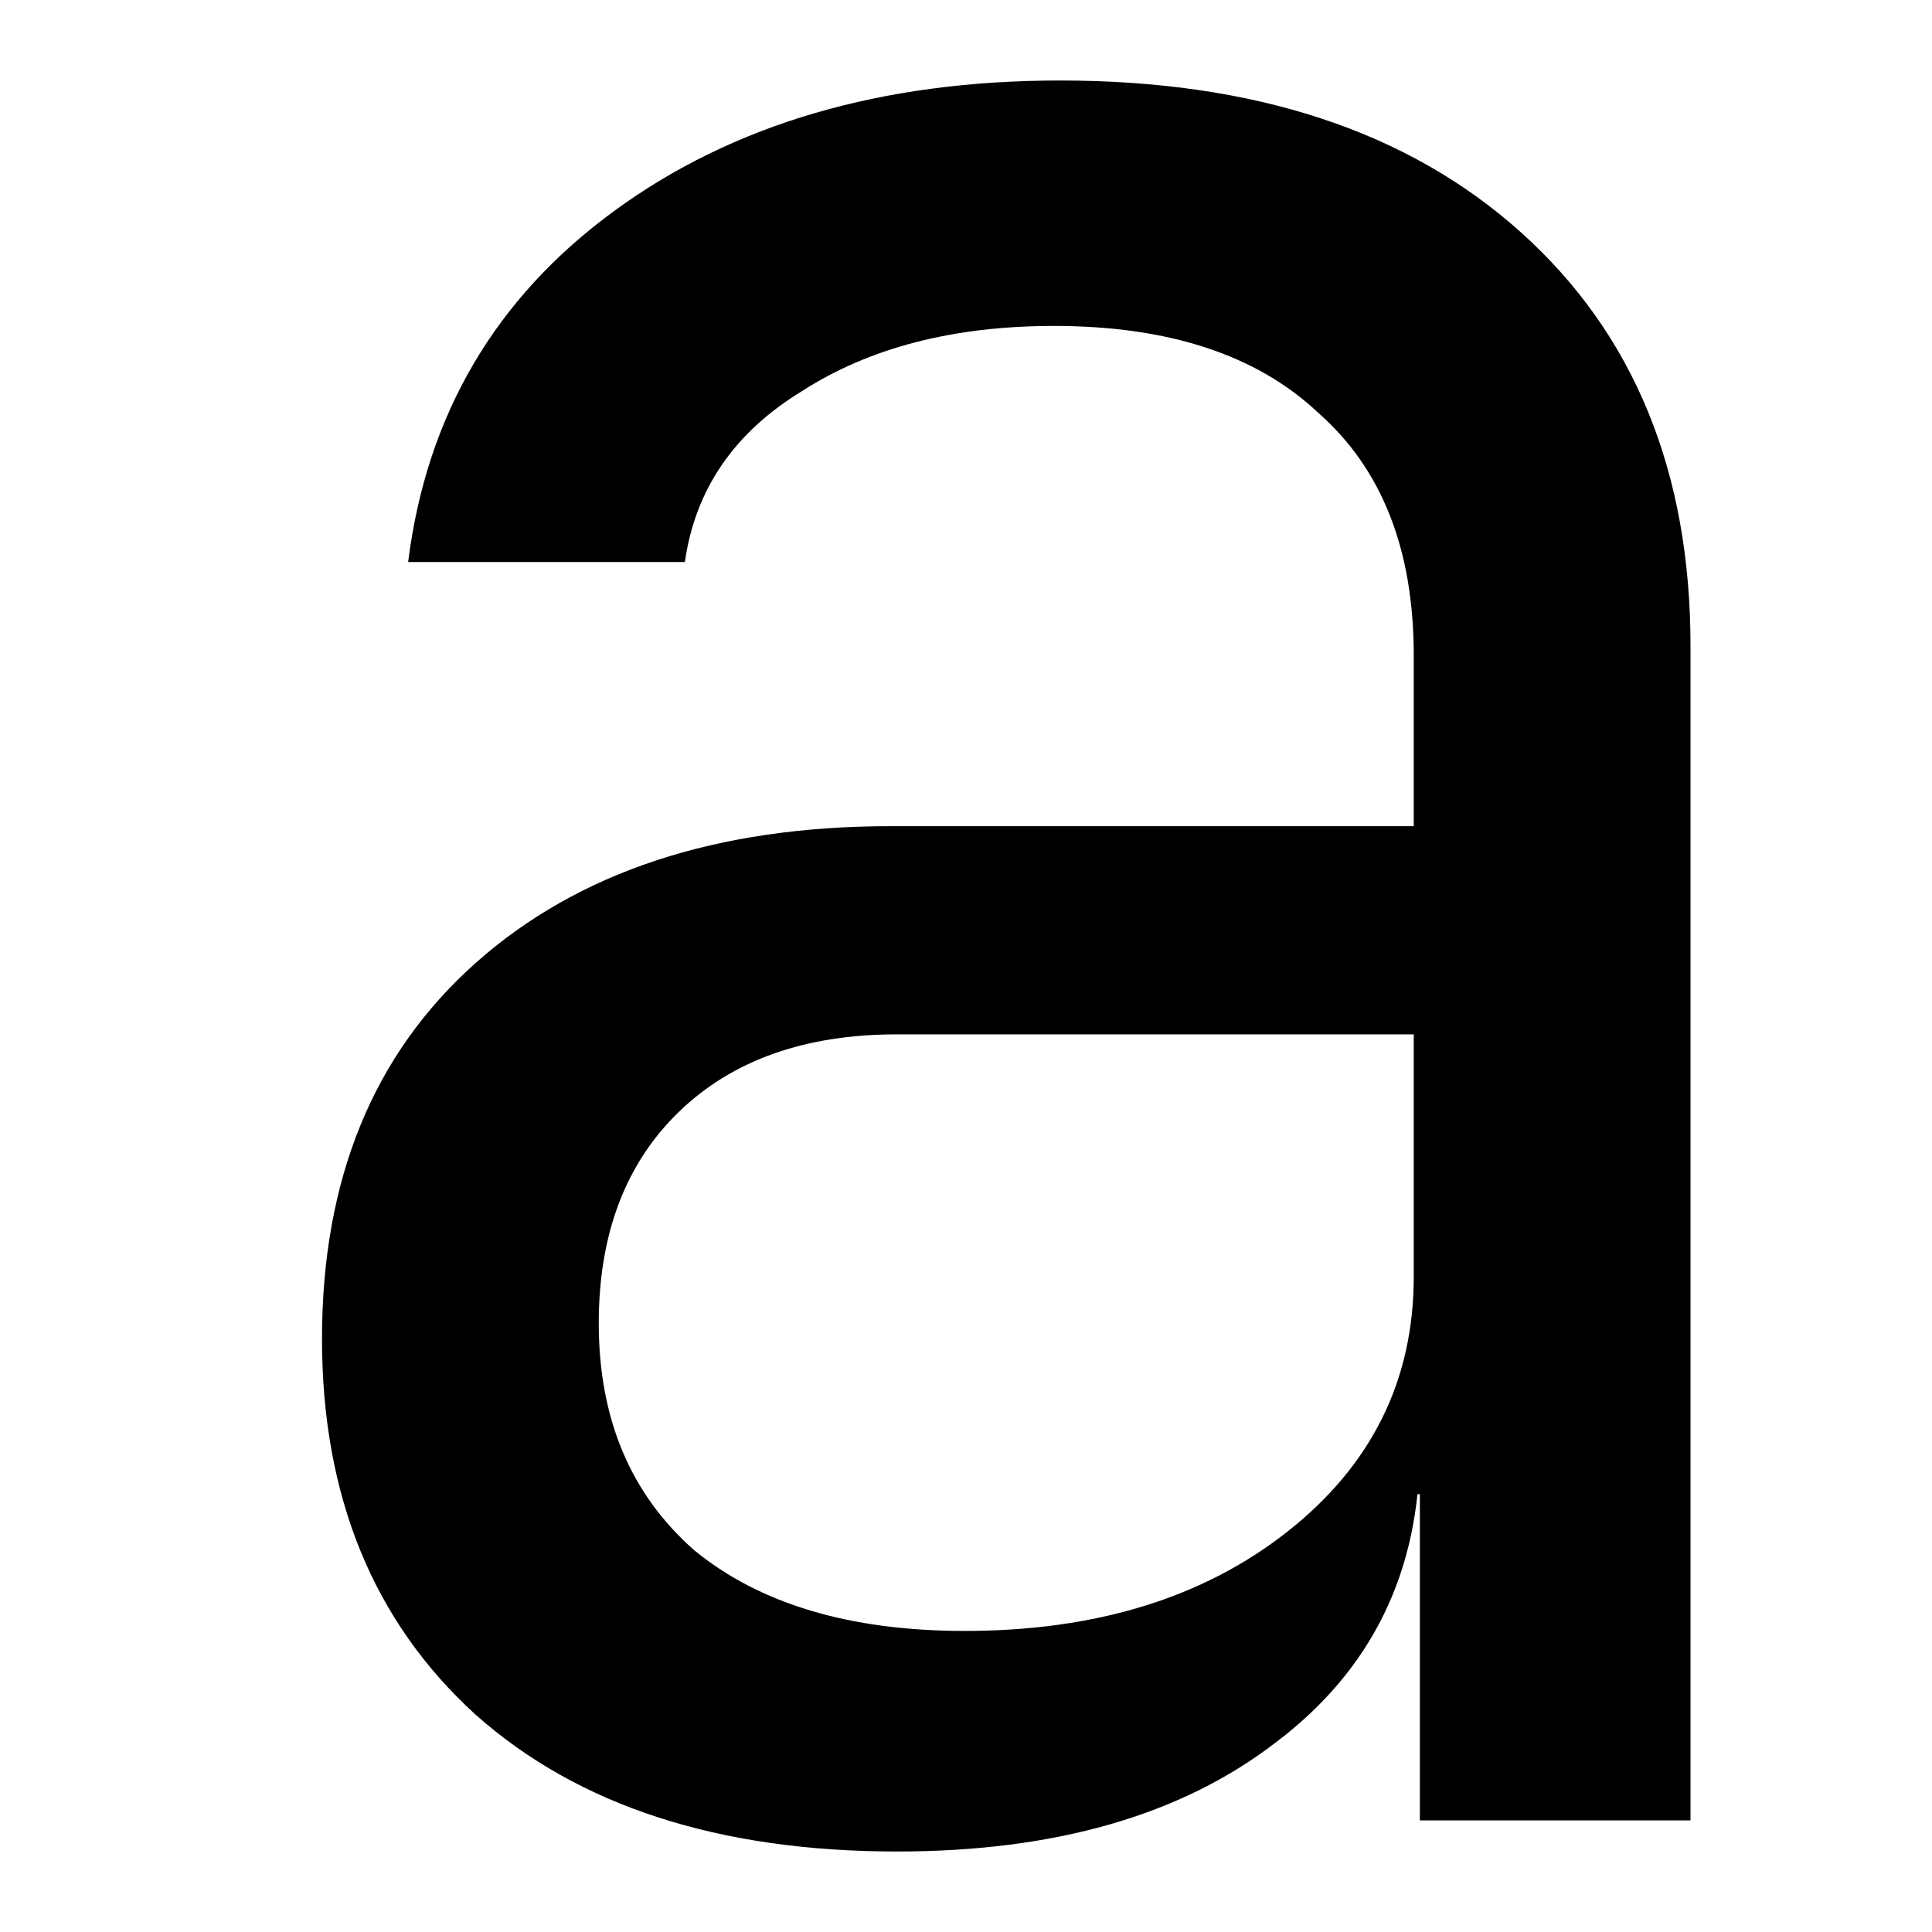
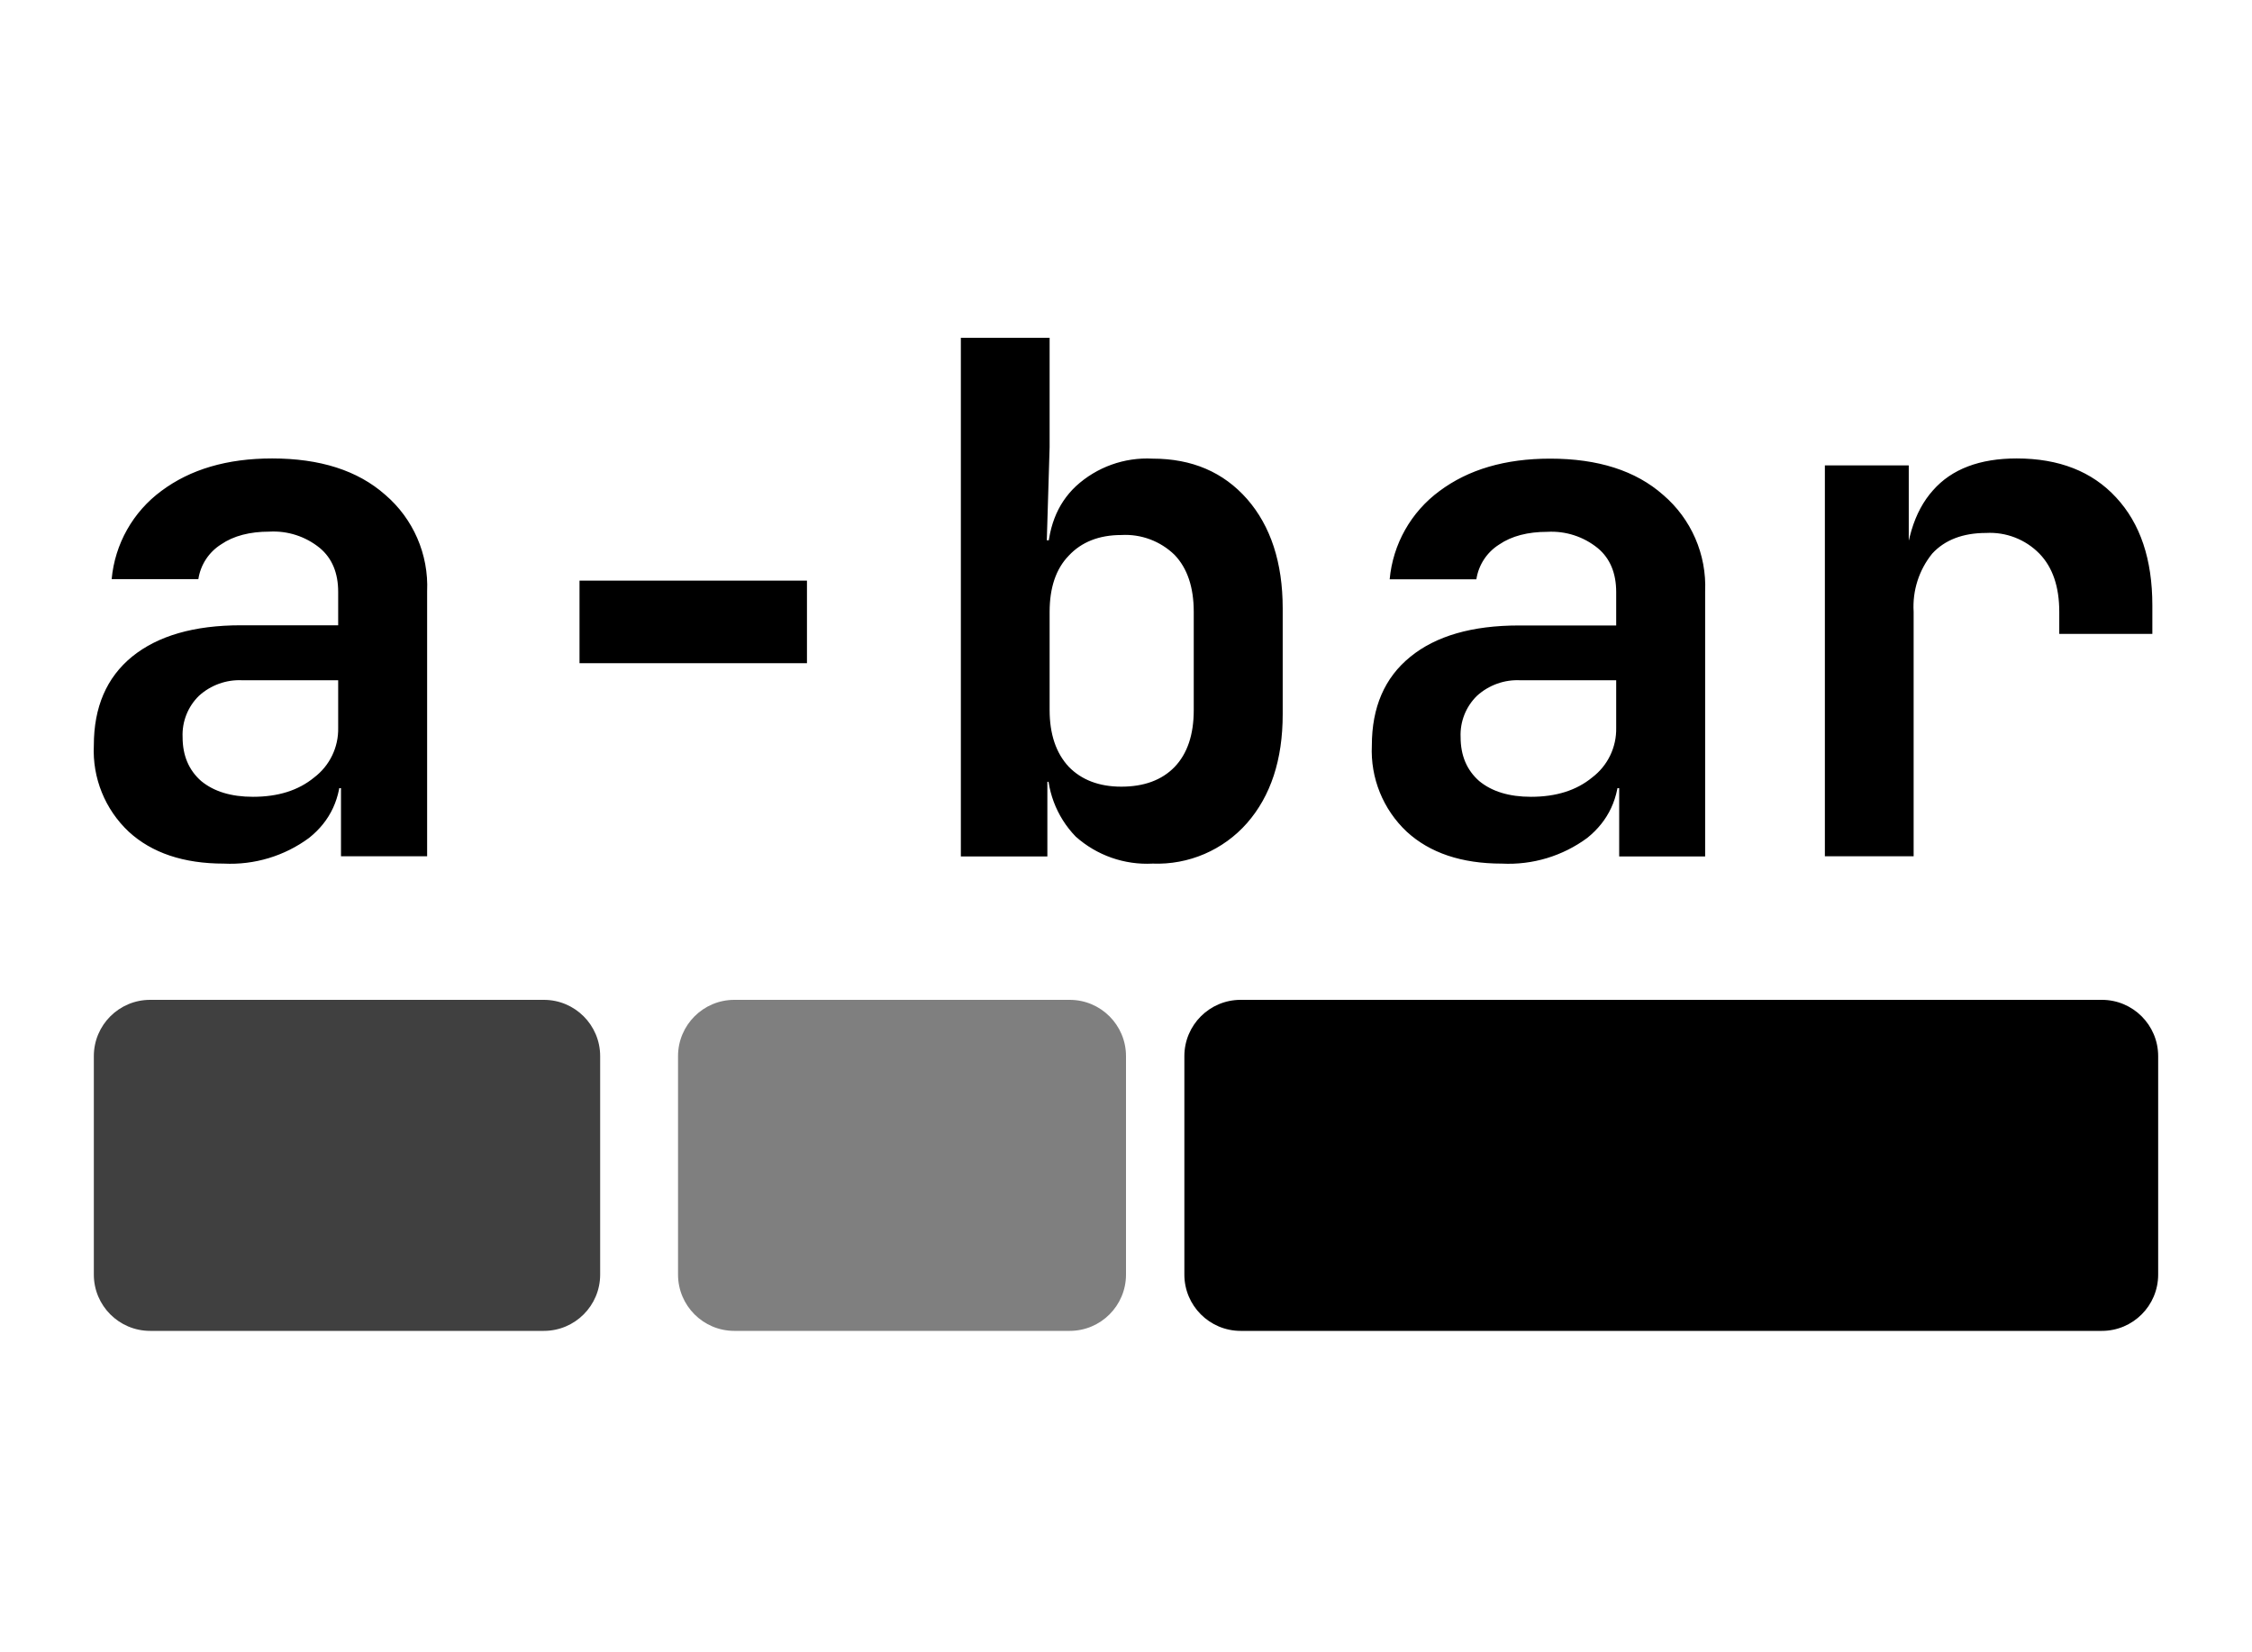
- <svg xmlns="http://www.w3.org/2000/svg" width="24" height="24" viewBox="0 0 24 24" fill="none">
-   <path d="M11.144 23C8.928 23 7.184 22.434 5.91 21.302C4.637 20.144 4 18.587 4 16.632C4 14.65 4.637 13.094 5.91 11.961C7.184 10.829 8.903 10.263 11.067 10.263H17.562V8.14C17.562 6.828 17.167 5.825 16.378 5.13C15.614 4.409 14.518 4.049 13.092 4.049C11.844 4.049 10.8 4.319 9.96 4.86C9.119 5.374 8.635 6.082 8.508 6.982H5.07C5.299 5.156 6.152 3.702 7.629 2.621C9.106 1.54 10.953 1 13.168 1C15.588 1 17.498 1.63 18.899 2.891C20.3 4.152 21 5.863 21 8.025V22.614H17.638V18.561H17.065L17.638 17.983C17.638 19.526 17.04 20.748 15.843 21.649C14.671 22.55 13.105 23 11.144 23ZM11.984 20.26C13.614 20.26 14.951 19.848 15.995 19.025C17.04 18.201 17.562 17.146 17.562 15.86V12.849H11.144C9.998 12.849 9.094 13.171 8.431 13.814C7.769 14.457 7.438 15.332 7.438 16.439C7.438 17.622 7.833 18.561 8.622 19.256C9.437 19.925 10.558 20.26 11.984 20.26Z" fill="black" style="fill:black;fill-opacity:1;" />
+ <svg xmlns="http://www.w3.org/2000/svg" width="120" height="88" fill="none" viewBox="0 0 120 88">
+   <path fill="#000" d="M97.24 45.64V24.8h4.47v3.98h1.17l-1.4 2.42c0-2.24.5-3.93 1.52-5.07 1-1.14 2.5-1.7 4.46-1.7 2.25 0 4.02.69 5.3 2.08 1.29 1.39 1.93 3.3 1.93 5.75v1.52h-4.96V32.6c0-1.33-.35-2.37-1.06-3.1a3.69 3.69 0 0 0-2.84-1.1c-1.23 0-2.2.37-2.87 1.1a4.49 4.49 0 0 0-.99 3.1v13.03h-4.73ZM80.03 46.02c-2.15 0-3.84-.57-5.07-1.7a5.92 5.92 0 0 1-1.86-4.59c0-2.04.68-3.62 2.05-4.73 1.36-1.11 3.29-1.67 5.79-1.67h5.18v-1.78c0-1-.32-1.79-.98-2.34a3.91 3.91 0 0 0-2.69-.87c-1.03 0-1.9.22-2.57.68a2.66 2.66 0 0 0-1.21 1.85h-4.62a6.58 6.58 0 0 1 2.65-4.7c1.54-1.15 3.5-1.73 5.9-1.73 2.55 0 4.56.64 6.02 1.93a6.4 6.4 0 0 1 2.24 5.15v14.12h-4.58V42h-.76l.76-1.02c0 1.54-.57 2.76-1.7 3.67a7.06 7.06 0 0 1-4.55 1.37Zm1.55-3.56c1.34 0 2.42-.34 3.26-1.03a3.23 3.23 0 0 0 1.28-2.65v-2.53h-5.1a3.2 3.2 0 0 0-2.32.83 2.9 2.9 0 0 0-.87 2.2c0 .98.33 1.76.99 2.34.68.56 1.6.84 2.76.84ZM61.42 46.02a5.7 5.7 0 0 1-4.1-1.44 5.35 5.35 0 0 1-1.5-4.02l1.05 1.1h-1.06v3.98H51.2V18h4.73v5.83l-.15 4.96h1.1l-1.07 1.1c0-1.7.5-3.02 1.52-3.98a5.6 5.6 0 0 1 4.09-1.47c2.1 0 3.77.72 5.03 2.15 1.26 1.44 1.9 3.39 1.9 5.83v5.64c0 2.43-.64 4.36-1.9 5.8a6.37 6.37 0 0 1-5.03 2.16Zm-1.67-4.1c1.21 0 2.16-.35 2.84-1.05.68-.71 1.02-1.72 1.02-3.03V32.6c0-1.3-.34-2.32-1.02-3.03a3.76 3.76 0 0 0-2.84-1.06c-1.18 0-2.12.37-2.8 1.1-.68.7-1.02 1.7-1.02 3v5.22c0 1.29.34 2.3 1.02 3.03.68.7 1.62 1.06 2.8 1.06ZM30.88 35.34v-4.4H43v4.4H30.88ZM11.93 46.02c-2.15 0-3.84-.57-5.07-1.7A5.92 5.92 0 0 1 5 39.72c0-2.04.68-3.62 2.04-4.73 1.37-1.11 3.3-1.67 5.8-1.67h5.18v-1.78c0-1-.32-1.79-.98-2.34a3.91 3.91 0 0 0-2.69-.87c-1.03 0-1.9.22-2.57.68a2.66 2.66 0 0 0-1.21 1.85H5.95a6.58 6.58 0 0 1 2.65-4.7c1.54-1.15 3.5-1.73 5.9-1.73 2.55 0 4.56.64 6.02 1.93a6.4 6.4 0 0 1 2.24 5.15v14.12h-4.59V42h-.75l.75-1.02c0 1.54-.56 2.76-1.7 3.67a7.06 7.06 0 0 1-4.54 1.37Zm1.55-3.56c1.34 0 2.42-.34 3.26-1.03a3.23 3.23 0 0 0 1.28-2.65v-2.53h-5.1a3.2 3.2 0 0 0-2.32.83 2.9 2.9 0 0 0-.87 2.2c0 .98.33 1.76.99 2.34.68.56 1.6.84 2.76.84Z" style="fill:#000;fill-opacity:1" />
+   <rect width="51.89" height="17.64" x="63.11" y="53.28" fill="#000" rx="3" style="fill:#000;fill-opacity:1" />
+   <rect width="26.98" height="17.64" x="5" y="53.28" fill="#000" fill-opacity=".75" rx="3" style="fill:#000;fill-opacity:.75" />
+   <rect width="23.87" height="17.64" x="36.13" y="53.28" fill="#000" fill-opacity=".5" rx="3" style="fill:#000;fill-opacity:.5" />
</svg>
